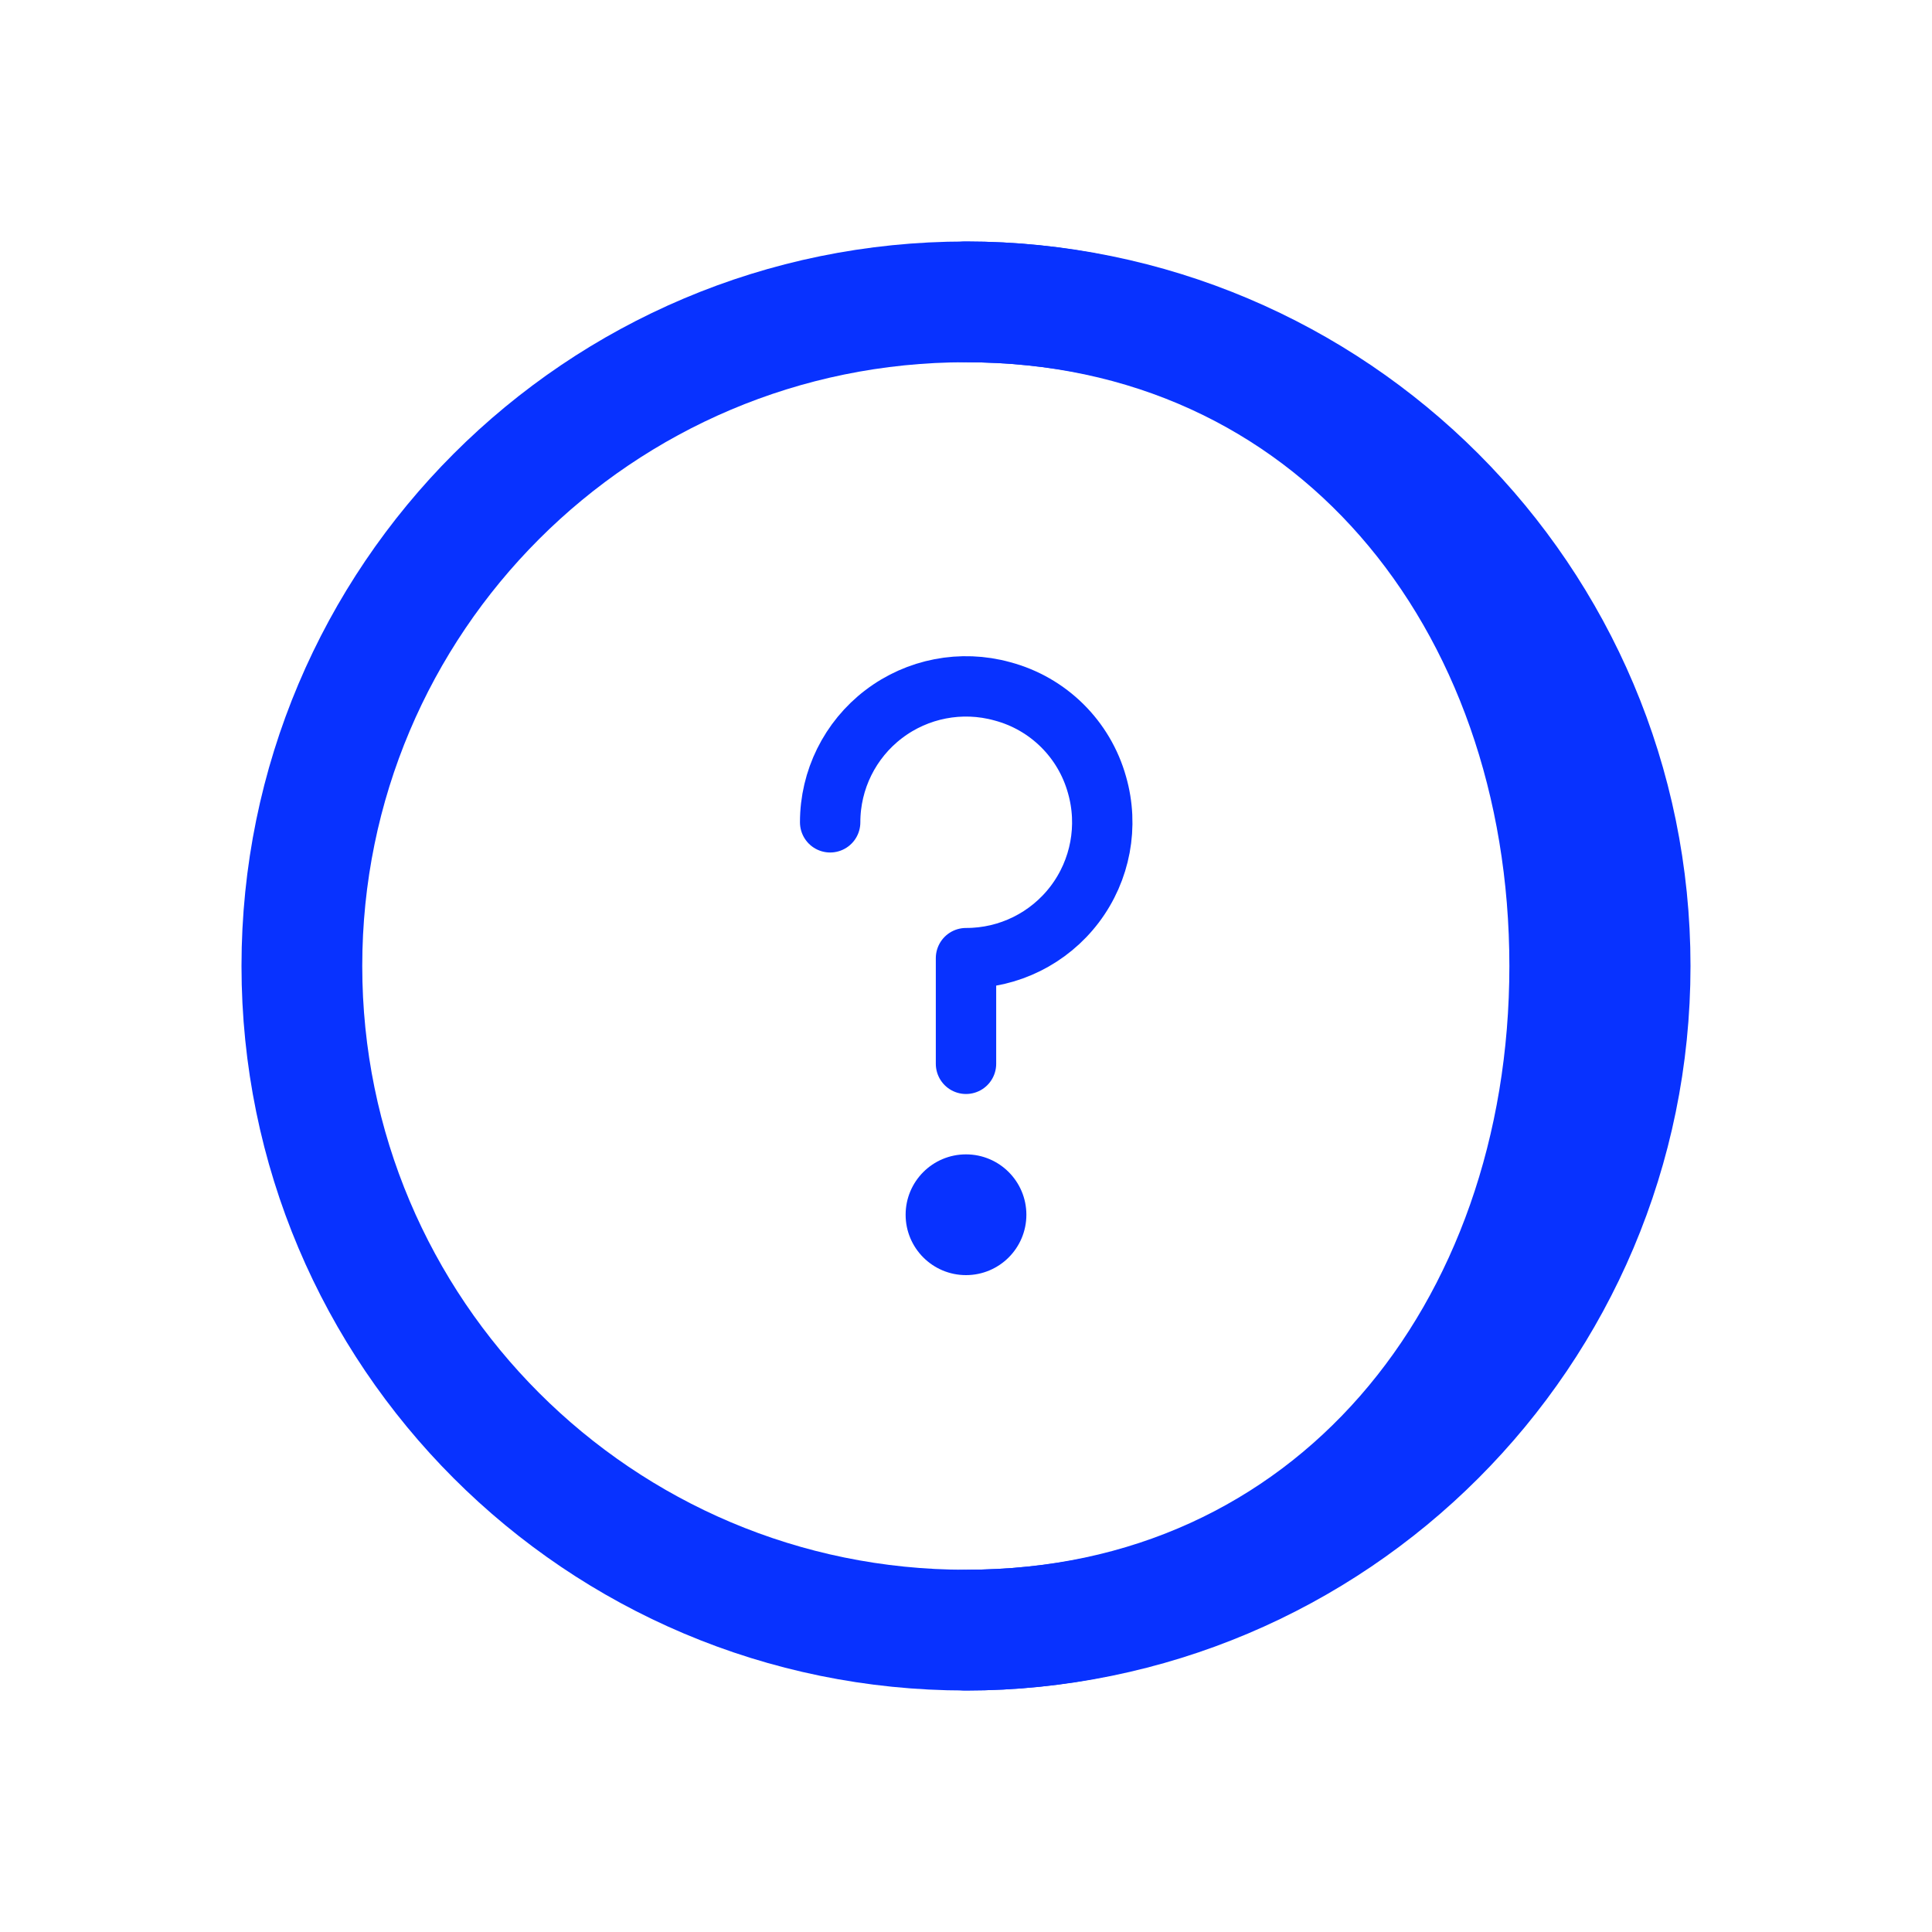
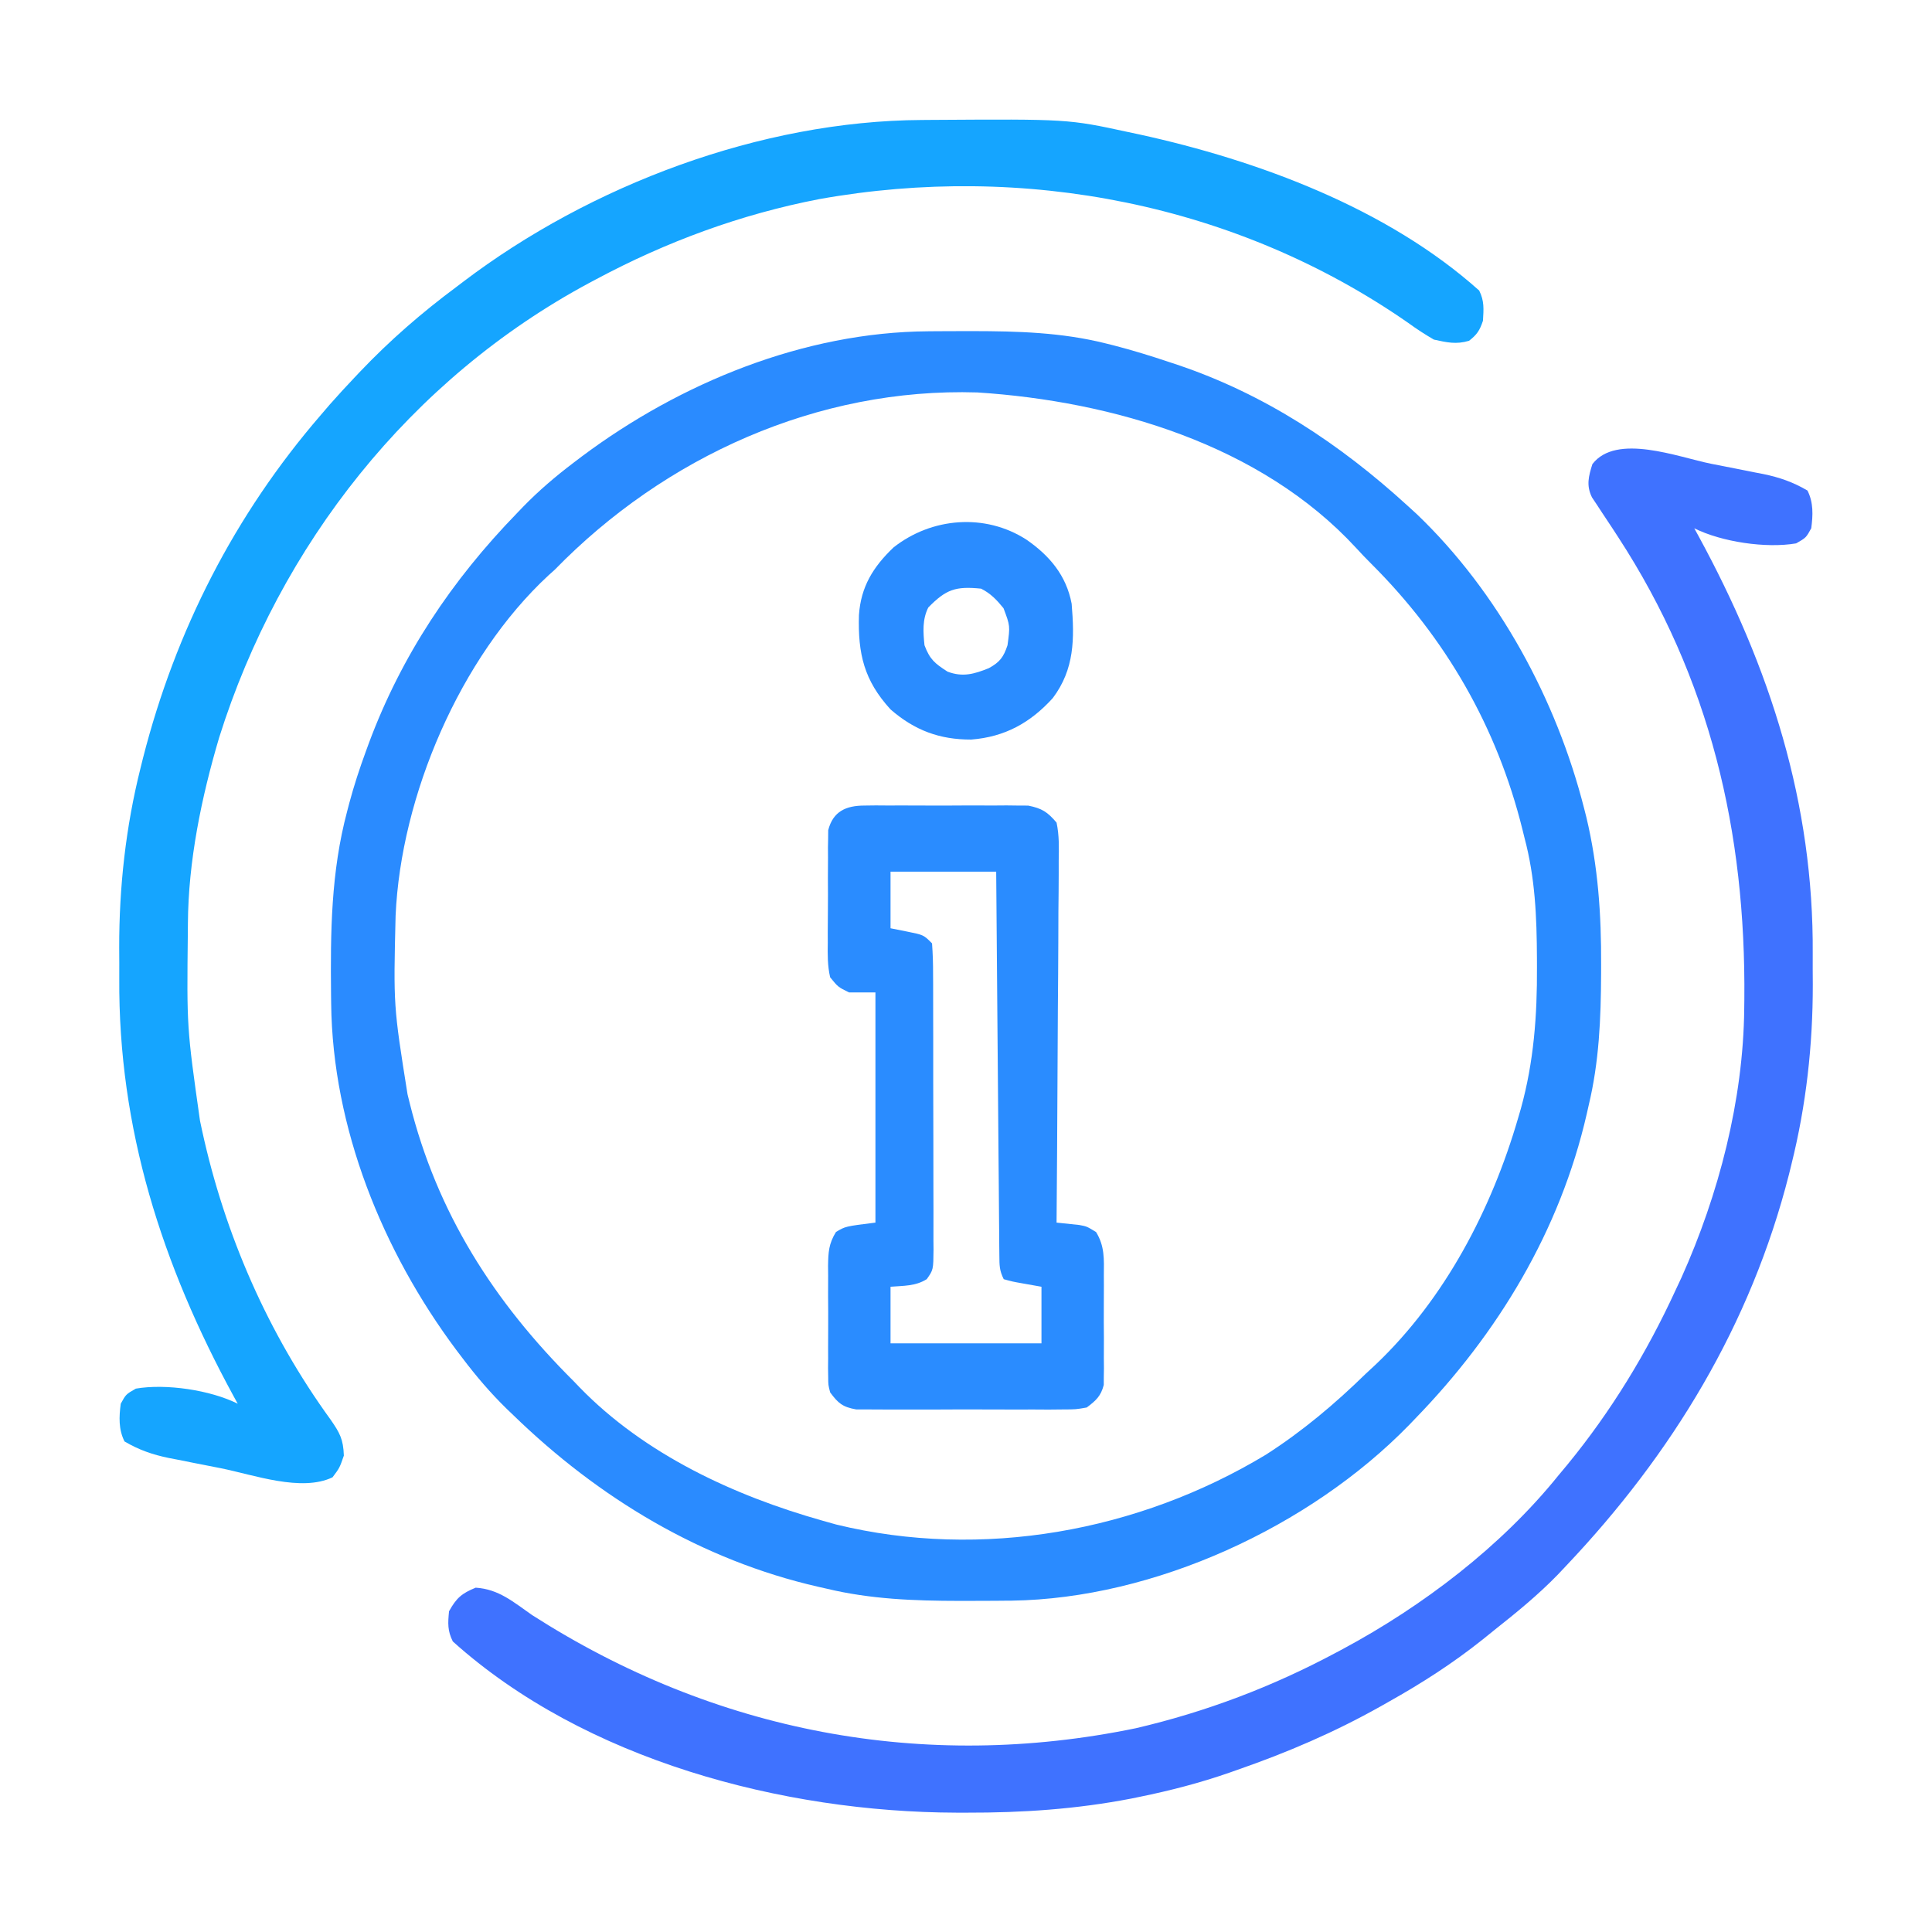
- <svg xmlns="http://www.w3.org/2000/svg" data-name="Layer 3" id="Layer_3" viewBox="0 0 32 32">
-   <defs>
-     <style>.cls-1,.cls-2{fill:none;stroke:#0832ff;stroke-linecap:round;stroke-linejoin:round;}.cls-1{stroke-width:2px;}.cls-3{fill:#0832ff;}</style>
-   </defs>
-   <circle class="cls-1" cx="16" cy="16" r="11" />
-   <path class="cls-1" d="M16,5c6.08,0,10,4.92,10,11S22.08,27,16,27" />
-   <path class="cls-2" d="M13.75,13.62a2.25,2.25,0,0,1,2.85-2.17A2.22,2.22,0,0,1,18.17,13,2.25,2.25,0,0,1,16,15.87v1.75" />
-   <circle class="cls-3" cx="16" cy="20.12" r="1" />
+ <svg xmlns="http://www.w3.org/2000/svg" version="1.1" width="512" height="512">
+   <path d="M0 0 C0.737 -0.007 1.473 -0.014 2.232 -0.021 C4.596 -0.039 6.96 -0.045 9.324 -0.047 C10.132 -0.048 10.939 -0.048 11.771 -0.049 C23.736 -0.033 35.345 0.286 47.012 3.203 C47.722 3.38 48.432 3.557 49.164 3.739 C54.181 5.034 59.102 6.554 64.012 8.203 C64.678 8.423 65.344 8.644 66.03 8.871 C89.142 16.635 109.095 29.832 127.012 46.203 C127.832 46.951 128.651 47.698 129.496 48.469 C151.113 69.166 166.501 97.626 173.824 126.453 C174.019 127.22 174.214 127.986 174.415 128.776 C177.523 141.78 178.388 154.584 178.324 167.891 C178.321 169.08 178.321 169.08 178.319 170.293 C178.273 182.164 177.798 193.616 175.012 205.203 C174.851 205.919 174.69 206.635 174.524 207.373 C167.434 238.347 150.994 265.577 129.012 288.203 C128.483 288.755 127.953 289.307 127.408 289.875 C101.138 316.824 59.942 335.85 22.102 336.393 C21.416 336.397 20.73 336.402 20.023 336.406 C19.287 336.413 18.55 336.42 17.791 336.428 C15.427 336.445 13.063 336.451 10.699 336.453 C9.891 336.454 9.084 336.454 8.252 336.455 C-3.743 336.439 -15.278 336.019 -26.988 333.203 C-27.704 333.042 -28.42 332.881 -29.158 332.715 C-60.132 325.626 -87.363 309.185 -109.988 287.203 C-110.539 286.675 -111.09 286.148 -111.658 285.604 C-115.961 281.414 -119.737 276.987 -123.363 272.203 C-123.925 271.463 -124.487 270.722 -125.065 269.959 C-144.627 243.769 -157.869 211.079 -158.227 178.102 C-158.236 177.351 -158.246 176.6 -158.256 175.827 C-158.427 159.26 -158.286 143.327 -153.988 127.203 C-153.801 126.485 -153.614 125.767 -153.421 125.027 C-152.161 120.335 -150.664 115.762 -148.988 111.203 C-148.619 110.194 -148.619 110.194 -148.243 109.164 C-139.568 85.876 -126.259 65.979 -108.988 48.203 C-108.461 47.652 -107.933 47.101 -107.389 46.533 C-103.199 42.23 -98.772 38.454 -93.988 34.828 C-93.248 34.266 -92.507 33.705 -91.744 33.126 C-65.655 13.64 -32.885 0.211 0 0 Z M-98.988 63.203 C-99.806 63.936 -99.806 63.936 -100.641 64.684 C-124.071 86.389 -139.747 123.12 -141.149 154.849 C-141.726 178.733 -141.726 178.733 -137.988 202.203 C-137.714 203.316 -137.714 203.316 -137.435 204.451 C-130.173 233.666 -115.085 257.201 -93.988 278.203 C-93.459 278.753 -92.931 279.304 -92.386 279.871 C-75.179 297.594 -51.461 308.596 -27.988 315.203 C-26.793 315.54 -25.598 315.876 -24.367 316.223 C14.18 325.617 55.724 318.092 89.488 297.708 C99.187 291.492 107.785 284.239 116.012 276.203 C116.86 275.417 117.708 274.63 118.582 273.82 C136.952 256.372 149.304 232.647 156.324 208.516 C156.567 207.685 156.809 206.855 157.059 205.999 C160.502 193.562 161.391 181.289 161.324 168.453 C161.322 167.701 161.32 166.95 161.318 166.175 C161.267 155.221 160.855 144.839 158.012 134.203 C157.738 133.09 157.738 133.09 157.458 131.955 C150.721 104.853 137.129 81.269 117.426 61.625 C116.046 60.24 114.682 58.838 113.371 57.387 C88.178 30.053 48.882 18.515 13.012 16.203 C-29.318 14.892 -69.793 33.24 -98.988 63.203 Z " fill="#2A8BFF" transform="translate(245.9883,87.79688)" />
+   <path d="M0 0 C1.29 -0.011 1.29 -0.011 2.607 -0.021 C38.722 -0.251 38.722 -0.251 54.707 3.203 C56.146 3.509 56.146 3.509 57.614 3.821 C89.125 10.717 123.352 23.392 147.707 45.203 C149.097 47.983 148.892 50.122 148.707 53.203 C147.856 55.757 147.139 56.867 145.02 58.516 C141.605 59.531 139.18 58.957 135.707 58.203 C133.286 56.798 131.138 55.406 128.895 53.766 C83.467 22.181 27.021 11.264 -27.203 20.973 C-47.994 24.994 -67.657 32.239 -86.293 42.203 C-86.899 42.525 -87.505 42.848 -88.129 43.18 C-135.497 68.622 -170.145 112.573 -186.205 163.633 C-190.911 179.515 -194.401 196.395 -194.496 212.996 C-194.503 213.816 -194.51 214.636 -194.517 215.481 C-194.792 240.5 -194.792 240.5 -191.293 265.203 C-191.105 266.085 -190.917 266.968 -190.723 267.876 C-184.687 295.482 -173.246 321.602 -156.648 344.469 C-154.244 347.939 -153.312 349.624 -153.168 353.953 C-154.293 357.203 -154.293 357.203 -156.168 359.703 C-164.412 363.66 -177.031 359.06 -185.747 357.302 C-188.116 356.826 -190.489 356.366 -192.861 355.906 C-194.387 355.602 -195.912 355.298 -197.438 354.992 C-198.488 354.79 -198.488 354.79 -199.559 354.585 C-203.862 353.7 -207.502 352.434 -211.293 350.203 C-212.9 346.989 -212.754 343.689 -212.293 340.203 C-210.918 337.703 -210.918 337.703 -208.293 336.203 C-200.317 334.824 -188.525 336.587 -181.293 340.203 C-181.67 339.516 -182.047 338.829 -182.435 338.121 C-201.357 303.369 -212.966 267.284 -212.684 227.401 C-212.668 224.703 -212.684 222.006 -212.703 219.309 C-212.723 203.249 -210.958 187.304 -207.043 171.703 C-206.83 170.846 -206.618 169.989 -206.398 169.106 C-197.762 135.293 -182.105 104.614 -159.293 78.203 C-158.513 77.293 -157.733 76.383 -156.93 75.445 C-154.764 72.982 -152.55 70.583 -150.293 68.203 C-149.825 67.707 -149.356 67.212 -148.874 66.701 C-140.931 58.356 -132.532 51.071 -123.293 44.203 C-122.735 43.779 -122.178 43.356 -121.603 42.919 C-87.774 17.233 -42.695 0.234 0 0 Z " fill="#15A5FF" transform="translate(244.293,31.79688)" />
+   <path d="M0 0 C2.37 0.476 4.742 0.936 7.115 1.396 C8.64 1.699 10.165 2.004 11.691 2.31 C12.391 2.444 13.091 2.579 13.812 2.717 C18.115 3.602 21.756 4.868 25.546 7.099 C27.153 10.312 27.008 13.613 26.546 17.099 C25.171 19.599 25.171 19.599 22.546 21.099 C14.571 22.478 2.779 20.715 -4.454 17.099 C-4.077 17.786 -3.7 18.473 -3.312 19.18 C15.61 53.932 27.219 90.018 26.937 129.901 C26.921 132.599 26.937 135.295 26.956 137.993 C26.976 154.076 25.193 170.033 21.296 185.661 C21.087 186.514 20.878 187.367 20.663 188.246 C10.517 228.178 -10.289 262.39 -38.454 292.099 C-39.521 293.23 -39.521 293.23 -40.61 294.384 C-45.837 299.772 -51.572 304.446 -57.454 309.099 C-58.972 310.325 -58.972 310.325 -60.52 311.575 C-68.405 317.871 -76.658 323.168 -85.454 328.099 C-86.173 328.506 -86.892 328.914 -87.634 329.333 C-99.814 336.18 -112.265 341.512 -125.454 346.099 C-126.523 346.475 -126.523 346.475 -127.613 346.86 C-135.442 349.586 -143.332 351.628 -151.454 353.286 C-152.212 353.441 -152.97 353.596 -153.751 353.756 C-168.273 356.552 -182.513 357.508 -197.266 357.474 C-198.161 357.473 -199.056 357.473 -199.977 357.472 C-245.926 357.344 -298.435 343.594 -333.454 312.099 C-334.88 309.245 -334.764 307.264 -334.454 304.099 C-332.505 300.59 -331.11 299.366 -327.391 297.849 C-321.266 298.238 -317.394 301.66 -312.454 305.099 C-264.115 336.095 -208.753 346.724 -152.454 335.099 C-133.832 330.755 -116.293 324.103 -99.454 315.099 C-98.848 314.776 -98.242 314.454 -97.618 314.122 C-76.389 302.72 -55.627 286.924 -40.454 268.099 C-39.648 267.131 -38.843 266.162 -38.012 265.165 C-26.472 251.084 -17.066 235.618 -9.454 219.099 C-8.923 217.964 -8.392 216.83 -7.844 215.661 C2.033 193.666 8.542 168.622 8.784 144.446 C8.794 143.637 8.804 142.828 8.814 141.995 C9.24 97.619 -0.239 56.88 -24.622 19.438 C-25.092 18.717 -25.561 17.995 -26.045 17.251 C-26.998 15.795 -27.96 14.343 -28.929 12.897 C-29.387 12.198 -29.845 11.499 -30.317 10.778 C-30.935 9.852 -30.935 9.852 -31.564 8.907 C-33.117 5.75 -32.47 3.336 -31.454 0.099 C-25.112 -8.173 -8.792 -1.773 0 0 Z " fill="#3F72FF" transform="translate(453.4539,122.9014)" />
+   <path d="M0 0 C1.005 -0.013 2.009 -0.025 3.044 -0.038 C4.124 -0.03 5.203 -0.022 6.315 -0.014 C7.429 -0.017 8.544 -0.021 9.692 -0.025 C12.048 -0.028 14.404 -0.021 16.76 -0.004 C20.364 0.017 23.966 -0.004 27.571 -0.029 C29.86 -0.027 32.15 -0.022 34.44 -0.014 C35.517 -0.022 36.594 -0.03 37.704 -0.038 C38.712 -0.026 39.72 -0.013 40.758 0 C41.641 0.003 42.523 0.006 43.433 0.01 C47.064 0.744 48.528 1.673 50.944 4.518 C51.67 7.911 51.575 11.244 51.511 14.702 C51.512 15.737 51.513 16.771 51.513 17.837 C51.51 21.257 51.471 24.676 51.432 28.096 C51.423 30.467 51.415 32.837 51.41 35.208 C51.391 41.449 51.342 47.689 51.287 53.93 C51.236 60.298 51.213 66.665 51.188 73.033 C51.134 85.528 51.049 98.023 50.944 110.518 C52.947 110.729 54.95 110.941 56.953 111.152 C58.944 111.518 58.944 111.518 61.41 113.018 C63.716 116.777 63.517 120.186 63.475 124.518 C63.481 125.827 63.481 125.827 63.486 127.162 C63.489 129.005 63.482 130.847 63.465 132.689 C63.444 135.508 63.465 138.324 63.49 141.143 C63.488 142.934 63.483 144.726 63.475 146.518 C63.483 147.359 63.491 148.201 63.499 149.068 C63.487 149.856 63.474 150.644 63.461 151.455 C63.458 152.145 63.455 152.834 63.452 153.545 C62.687 156.516 61.374 157.686 58.944 159.518 C56.06 160.026 56.06 160.026 52.678 160.035 C51.41 160.048 50.142 160.06 48.835 160.073 C47.455 160.066 46.074 160.058 44.694 160.049 C43.274 160.052 41.854 160.055 40.435 160.06 C37.462 160.066 34.49 160.058 31.518 160.039 C27.711 160.016 23.905 160.029 20.099 160.053 C17.168 160.068 14.238 160.063 11.307 160.053 C9.904 160.05 8.5 160.053 7.097 160.063 C5.134 160.073 3.172 160.055 1.209 160.035 C0.093 160.032 -1.023 160.029 -2.173 160.026 C-5.74 159.397 -6.922 158.407 -9.056 155.518 C-9.564 153.545 -9.564 153.545 -9.574 151.455 C-9.587 150.667 -9.599 149.88 -9.612 149.068 C-9.6 147.806 -9.6 147.806 -9.588 146.518 C-9.591 145.645 -9.595 144.772 -9.599 143.873 C-9.602 142.031 -9.595 140.188 -9.578 138.346 C-9.556 135.527 -9.578 132.711 -9.603 129.893 C-9.601 128.101 -9.596 126.309 -9.588 124.518 C-9.596 123.676 -9.604 122.834 -9.612 121.967 C-9.554 118.355 -9.437 116.137 -7.523 113.018 C-5.056 111.518 -5.056 111.518 2.944 110.518 C2.944 90.388 2.944 70.258 2.944 49.518 C0.634 49.518 -1.676 49.518 -4.056 49.518 C-6.955 48.094 -6.955 48.094 -9.056 45.518 C-9.772 42.44 -9.734 39.447 -9.685 36.299 C-9.688 35.404 -9.69 34.509 -9.693 33.587 C-9.692 31.697 -9.678 29.808 -9.653 27.918 C-9.619 25.027 -9.633 22.139 -9.652 19.248 C-9.645 17.411 -9.636 15.574 -9.623 13.736 C-9.63 12.441 -9.63 12.441 -9.638 11.119 C-9.622 10.312 -9.606 9.504 -9.59 8.672 C-9.584 7.964 -9.577 7.257 -9.571 6.528 C-8.285 1.505 -4.821 0.017 0 0 Z M6.944 17.518 C6.944 22.468 6.944 27.418 6.944 32.518 C8.387 32.806 9.831 33.095 11.319 33.393 C15.694 34.268 15.694 34.268 17.944 36.518 C18.147 39.272 18.227 41.927 18.218 44.683 C18.223 45.527 18.228 46.371 18.234 47.241 C18.248 50.04 18.247 52.839 18.244 55.639 C18.248 57.579 18.253 59.52 18.257 61.46 C18.265 65.532 18.265 69.603 18.259 73.674 C18.253 78.898 18.27 84.121 18.294 89.345 C18.308 93.353 18.309 97.362 18.306 101.371 C18.307 103.297 18.312 105.223 18.322 107.149 C18.334 109.841 18.328 112.531 18.316 115.222 C18.324 116.022 18.331 116.822 18.339 117.645 C18.288 123.028 18.288 123.028 16.548 125.504 C13.557 127.394 10.417 127.233 6.944 127.518 C6.944 132.468 6.944 137.418 6.944 142.518 C20.144 142.518 33.344 142.518 46.944 142.518 C46.944 137.568 46.944 132.618 46.944 127.518 C45.314 127.229 43.685 126.94 42.006 126.643 C39.229 126.15 39.229 126.15 36.944 125.518 C35.784 123.197 35.807 121.837 35.785 119.253 C35.776 118.358 35.766 117.464 35.756 116.542 C35.747 115.066 35.747 115.066 35.738 113.56 C35.728 112.526 35.718 111.492 35.708 110.426 C35.677 106.996 35.652 103.565 35.627 100.135 C35.607 97.761 35.586 95.387 35.564 93.014 C35.509 86.757 35.46 80.5 35.411 74.243 C35.361 67.862 35.305 61.481 35.25 55.1 C35.143 42.572 35.042 30.045 34.944 17.518 C25.704 17.518 16.464 17.518 6.944 17.518 Z " fill="#2A8CFF" transform="translate(229.0564,213.4824)" />
+   <path d="M0 0 C6.141 4.245 10.579 9.474 12 17 C12.762 26.249 12.781 34.306 7 42 C1.047 48.563 -5.714 52.297 -14.613 52.992 C-23.029 53.02 -29.648 50.526 -36 45 C-43.033 37.305 -44.66 30.243 -44.371 20.023 C-43.877 12.498 -40.575 7.184 -35.188 2.062 C-25.126 -5.853 -10.981 -7.066 0 0 Z M-26 18 C-27.601 21.201 -27.355 24.519 -27 28 C-25.582 31.753 -24.272 32.826 -20.875 35 C-16.865 36.502 -13.836 35.641 -9.957 34.074 C-7.034 32.47 -6.055 31.164 -5 28 C-4.298 22.86 -4.298 22.86 -6.055 18.188 C-7.825 16.009 -9.473 14.264 -12 13 C-18.738 12.326 -21.268 13.153 -26 18 Z " fill="#2A8CFF" transform="translate(272,143)" />
</svg>
